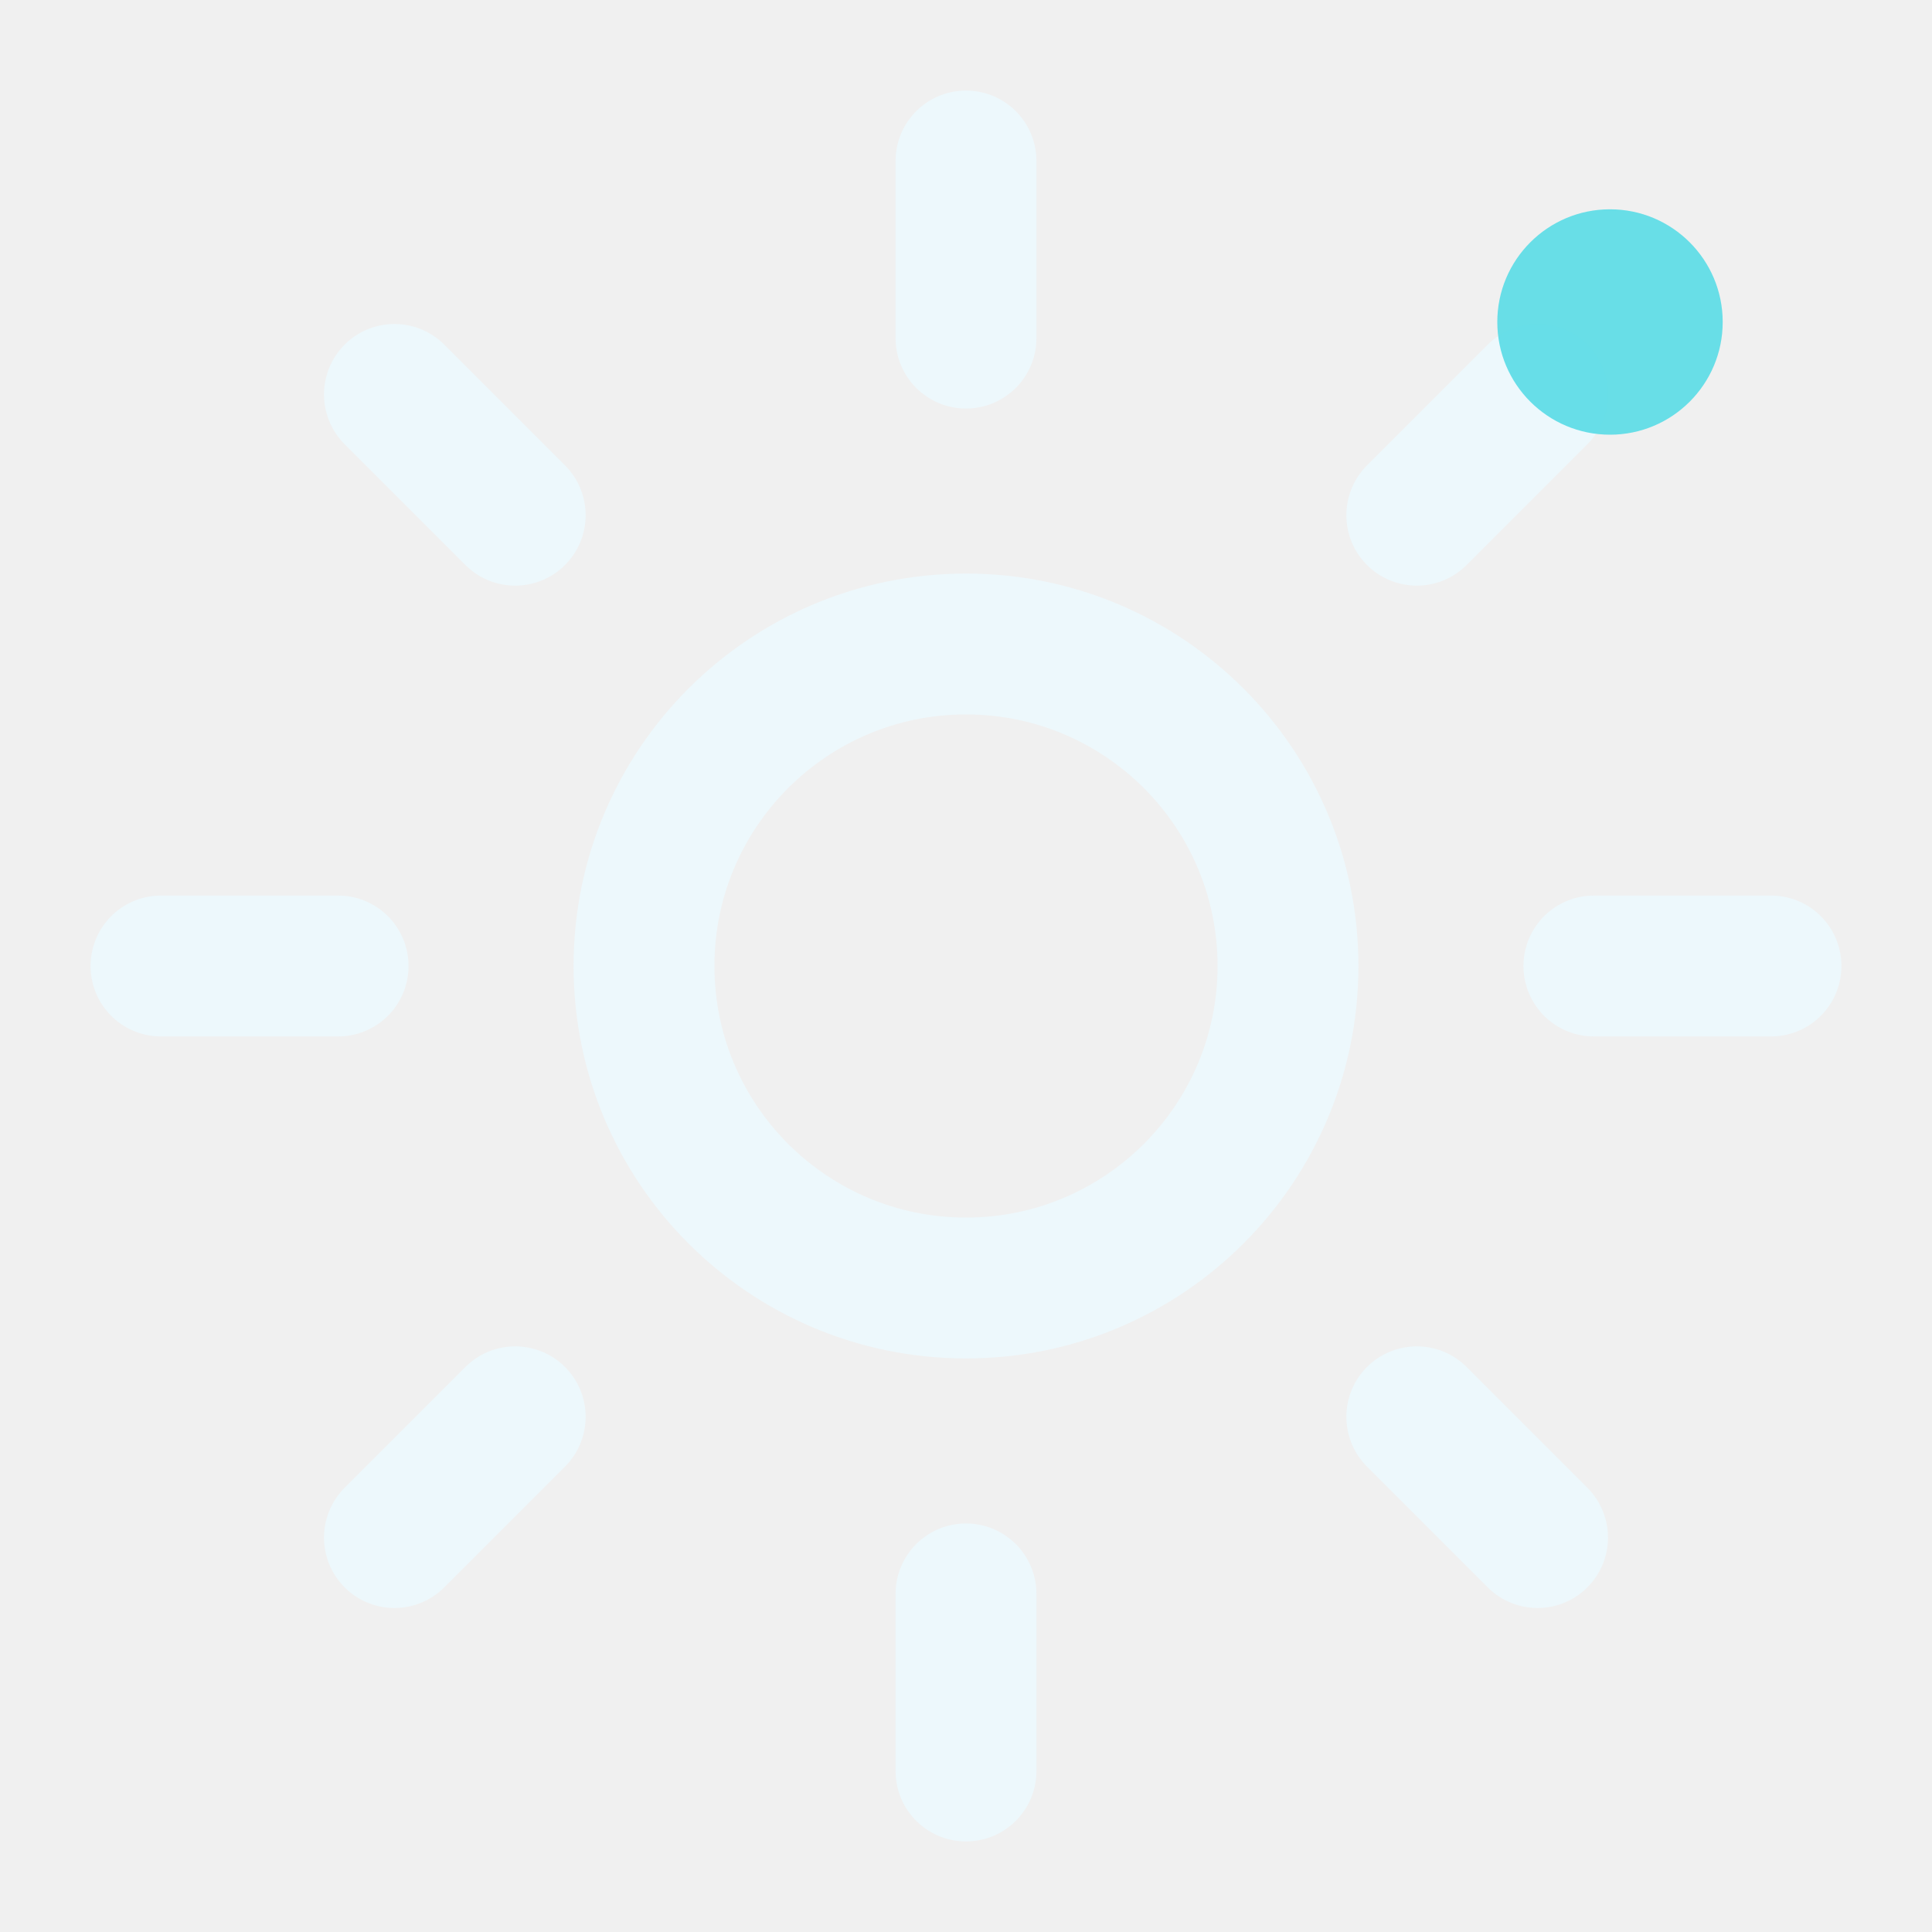
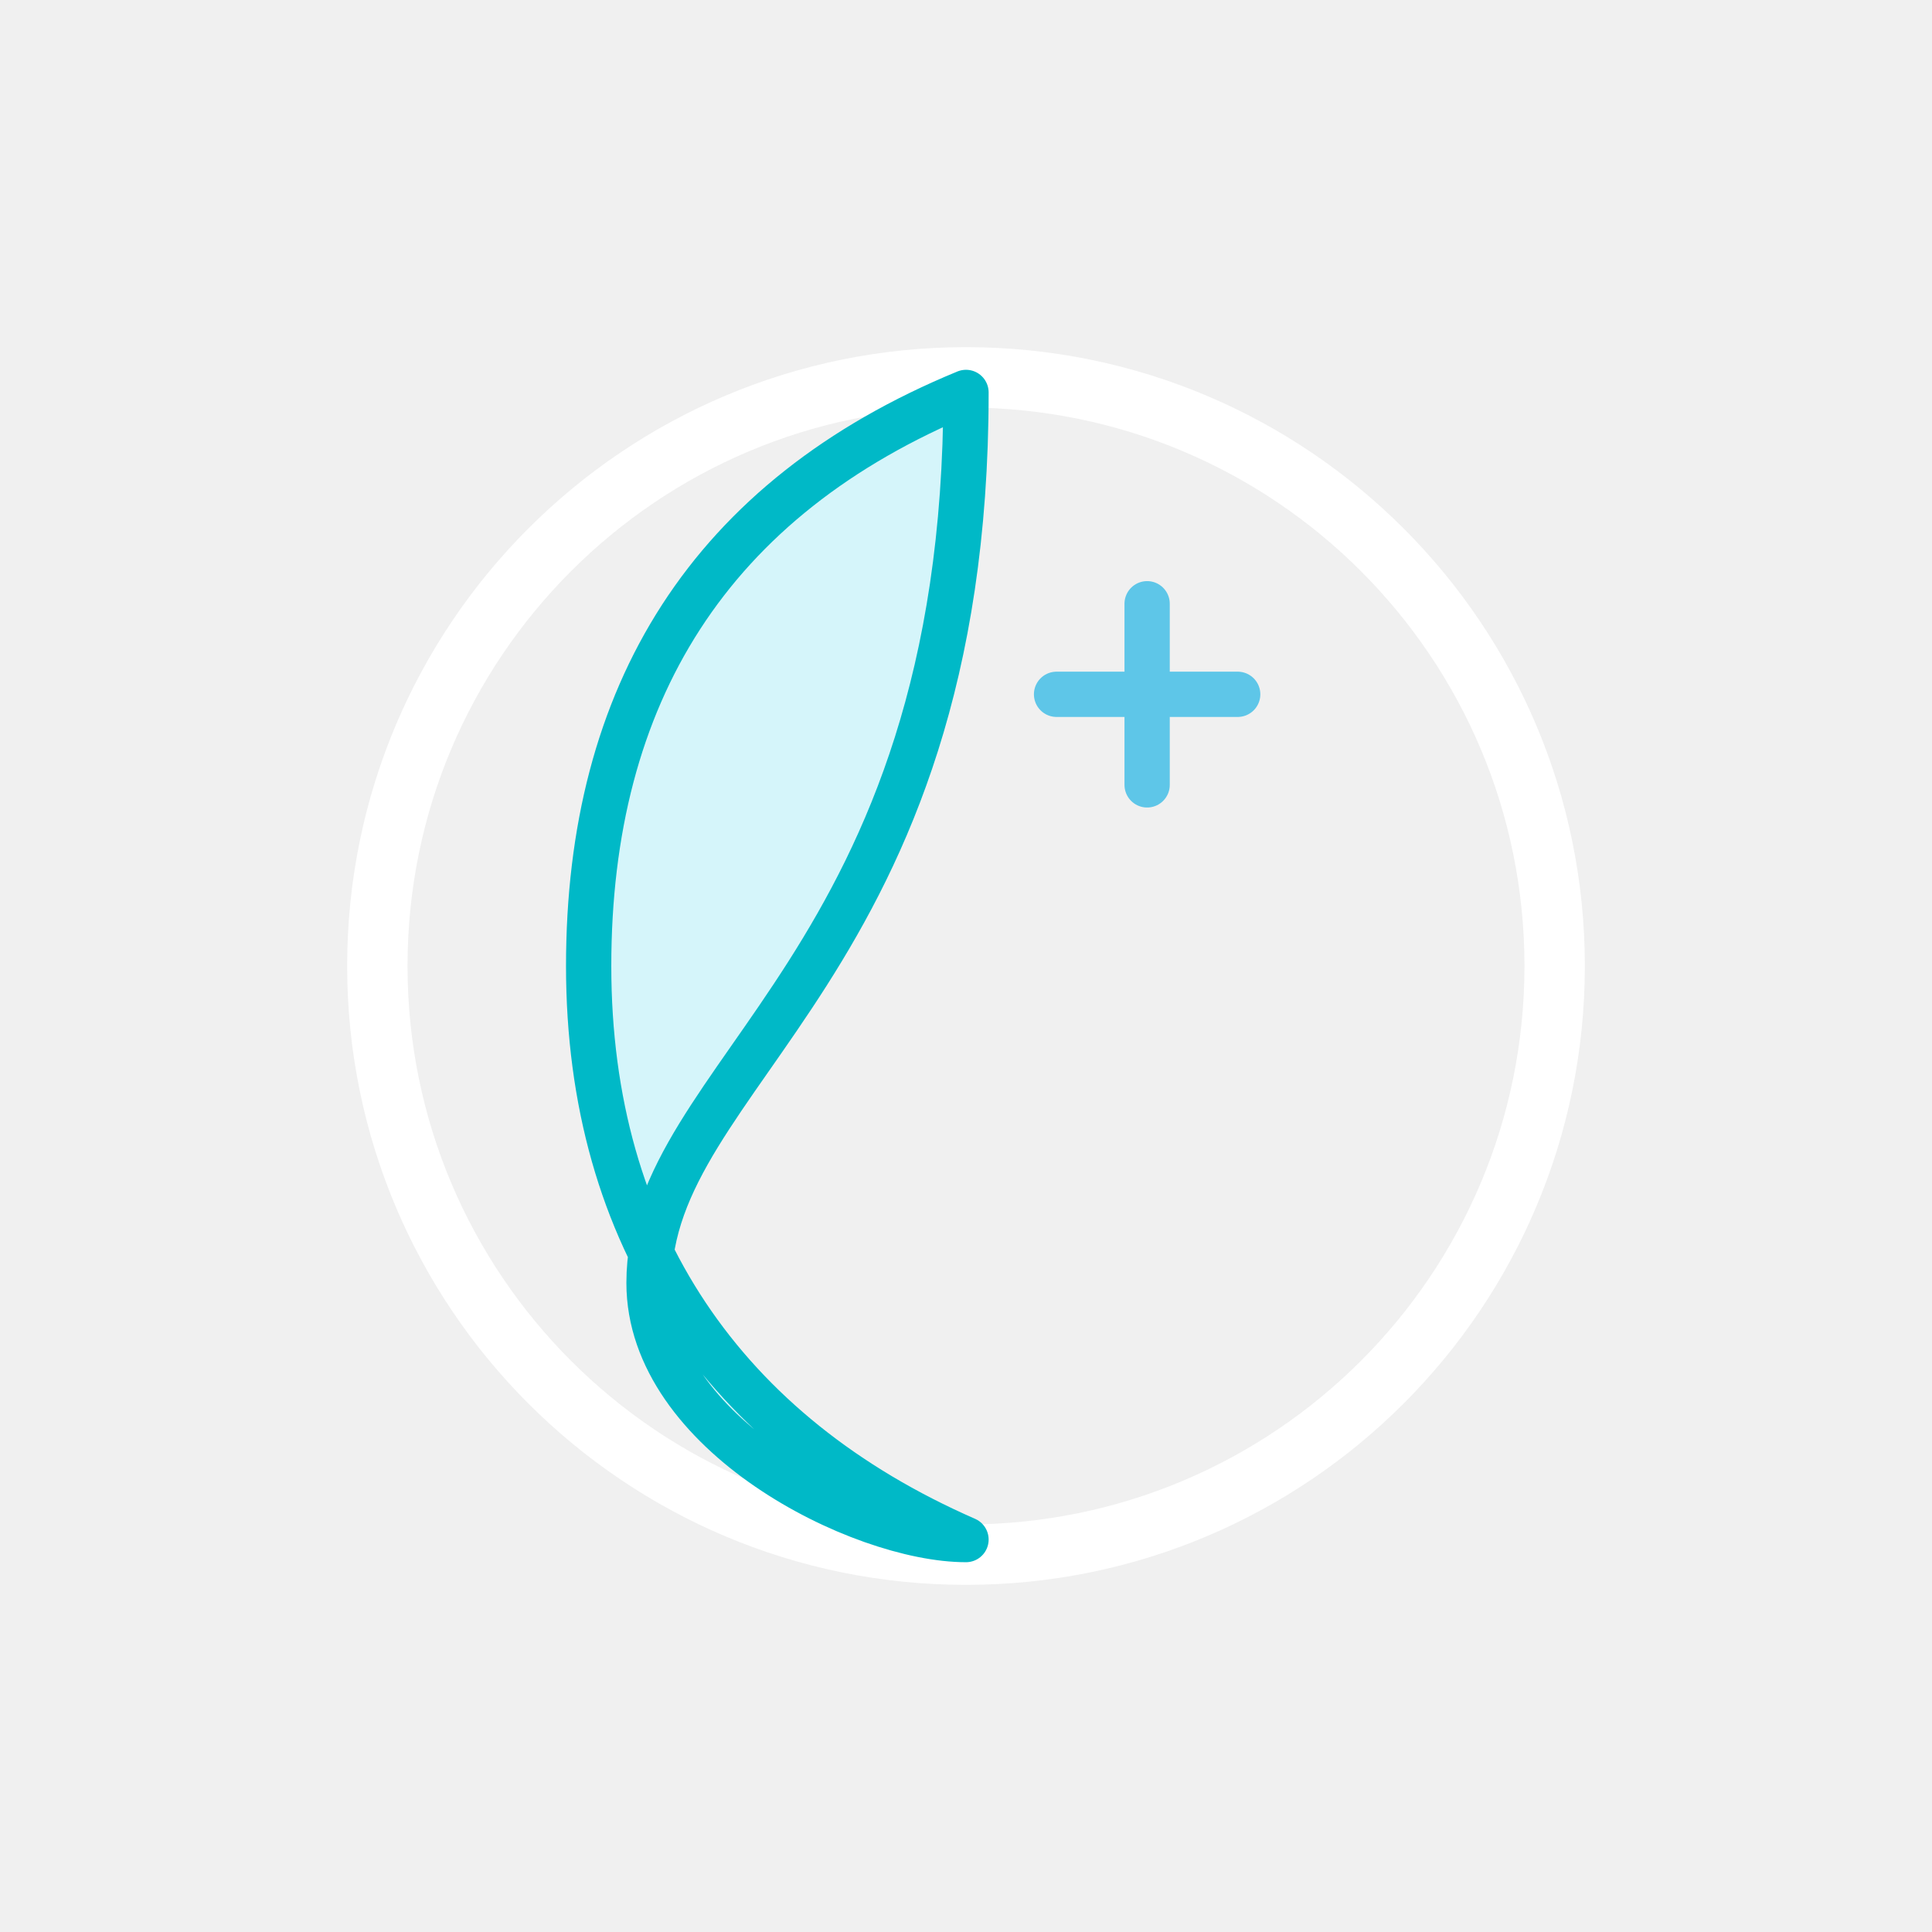
- <svg xmlns="http://www.w3.org/2000/svg" viewBox="0 0 24 24" fill="none" stroke="#EDF8FC" stroke-width="1.75" stroke-linecap="round" stroke-linejoin="round">
-   <g>
-     <circle cx="12" cy="12" r="4" />
-     <path d="M12 2v2.2M12 19.8V22M4.9 4.9l1.5 1.5m11.2 11.2 1.5 1.5M2 12h2.2m15.6 0H22M4.9 19.1l1.5-1.5M17.6 6.4l1.5-1.5" />
+ <svg xmlns="http://www.w3.org/2000/svg" viewBox="0 0 128 128" width="512" height="512" role="img" aria-label="Modo claro/oscuro">
+   <g stroke-linecap="round" stroke-linejoin="round">
+     <circle cx="64" cy="64" r="39" stroke="#FFFFFF" stroke-width="4" fill="none" />
+     <path d="M64 26C47 33 39 46 39 64C39 82 48 95 64 102C57 102 43 95 43 85C43 71 64 64 64 26Z" fill="#D5F5FA" stroke="#00B9C7" stroke-width="3" stroke-linecap="round" stroke-linejoin="round" />
+     <path d="M76 40L76 52M70 46L82 46" fill="none" stroke="#5EC6E8" stroke-width="3" stroke-linecap="round" stroke-linejoin="round" />
  </g>
-   <circle cx="20" cy="4" r="1.4" stroke="none" fill="#59DCE6" opacity=".9" />
</svg>
